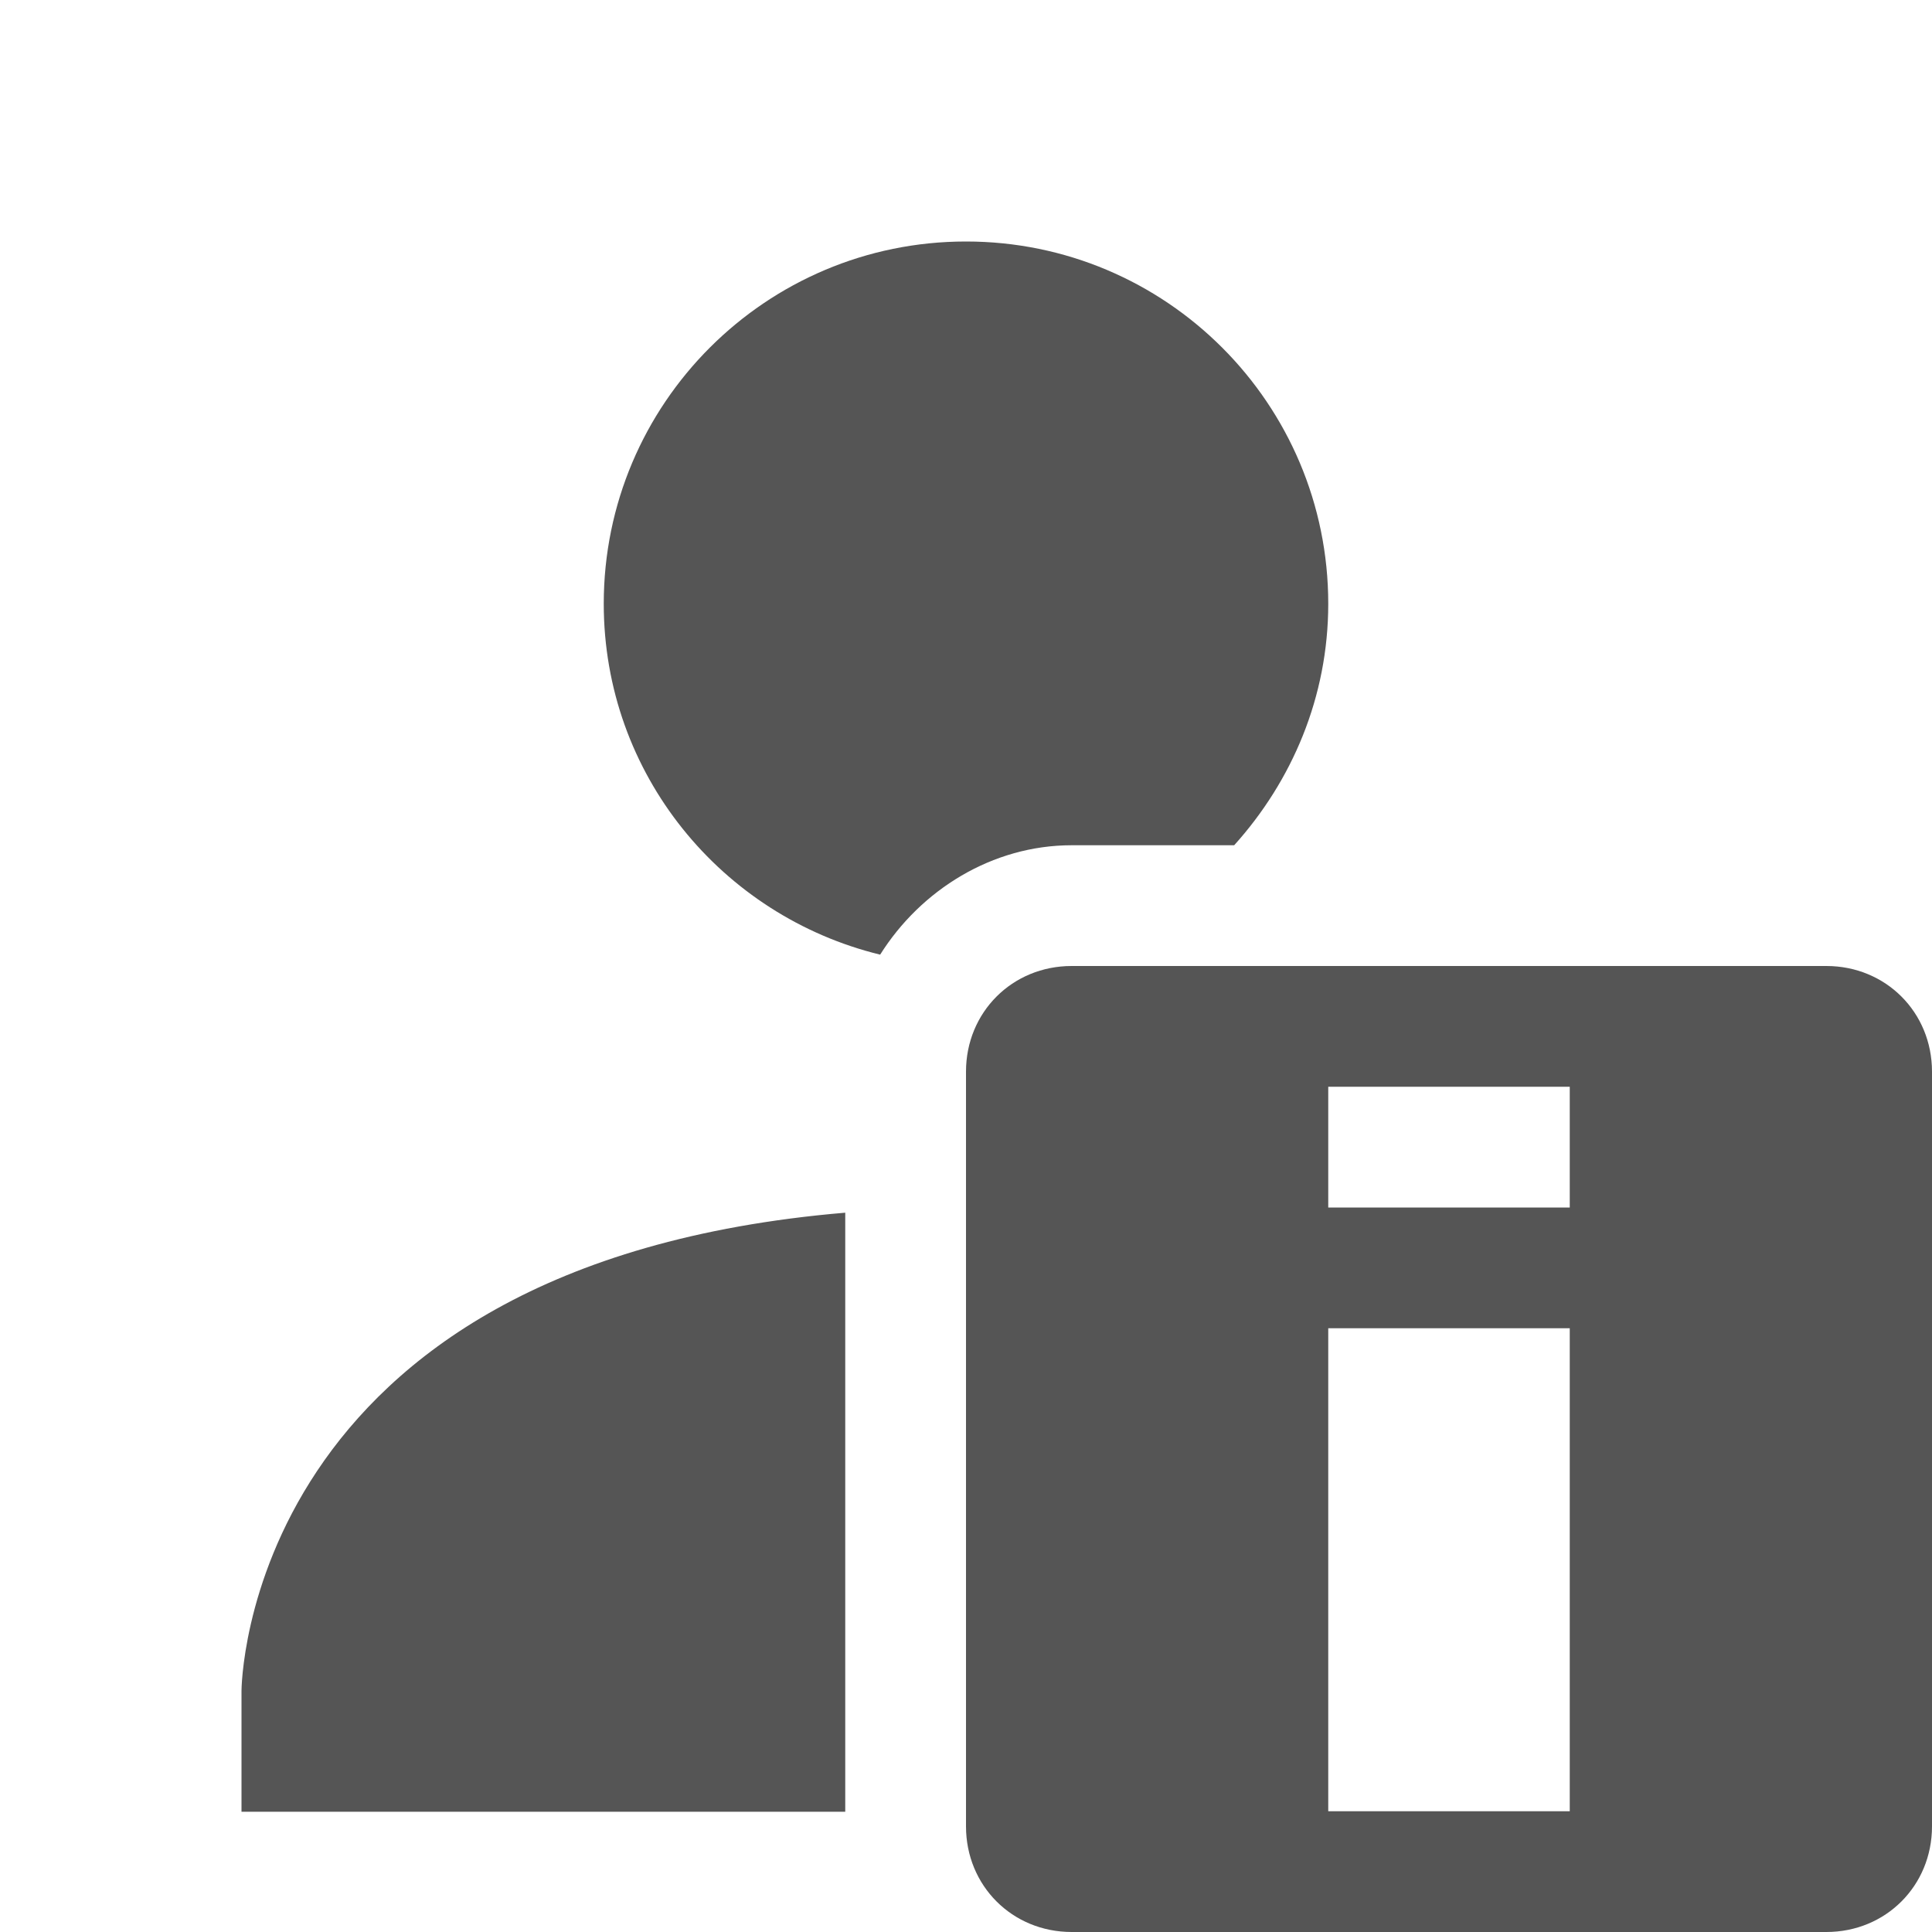
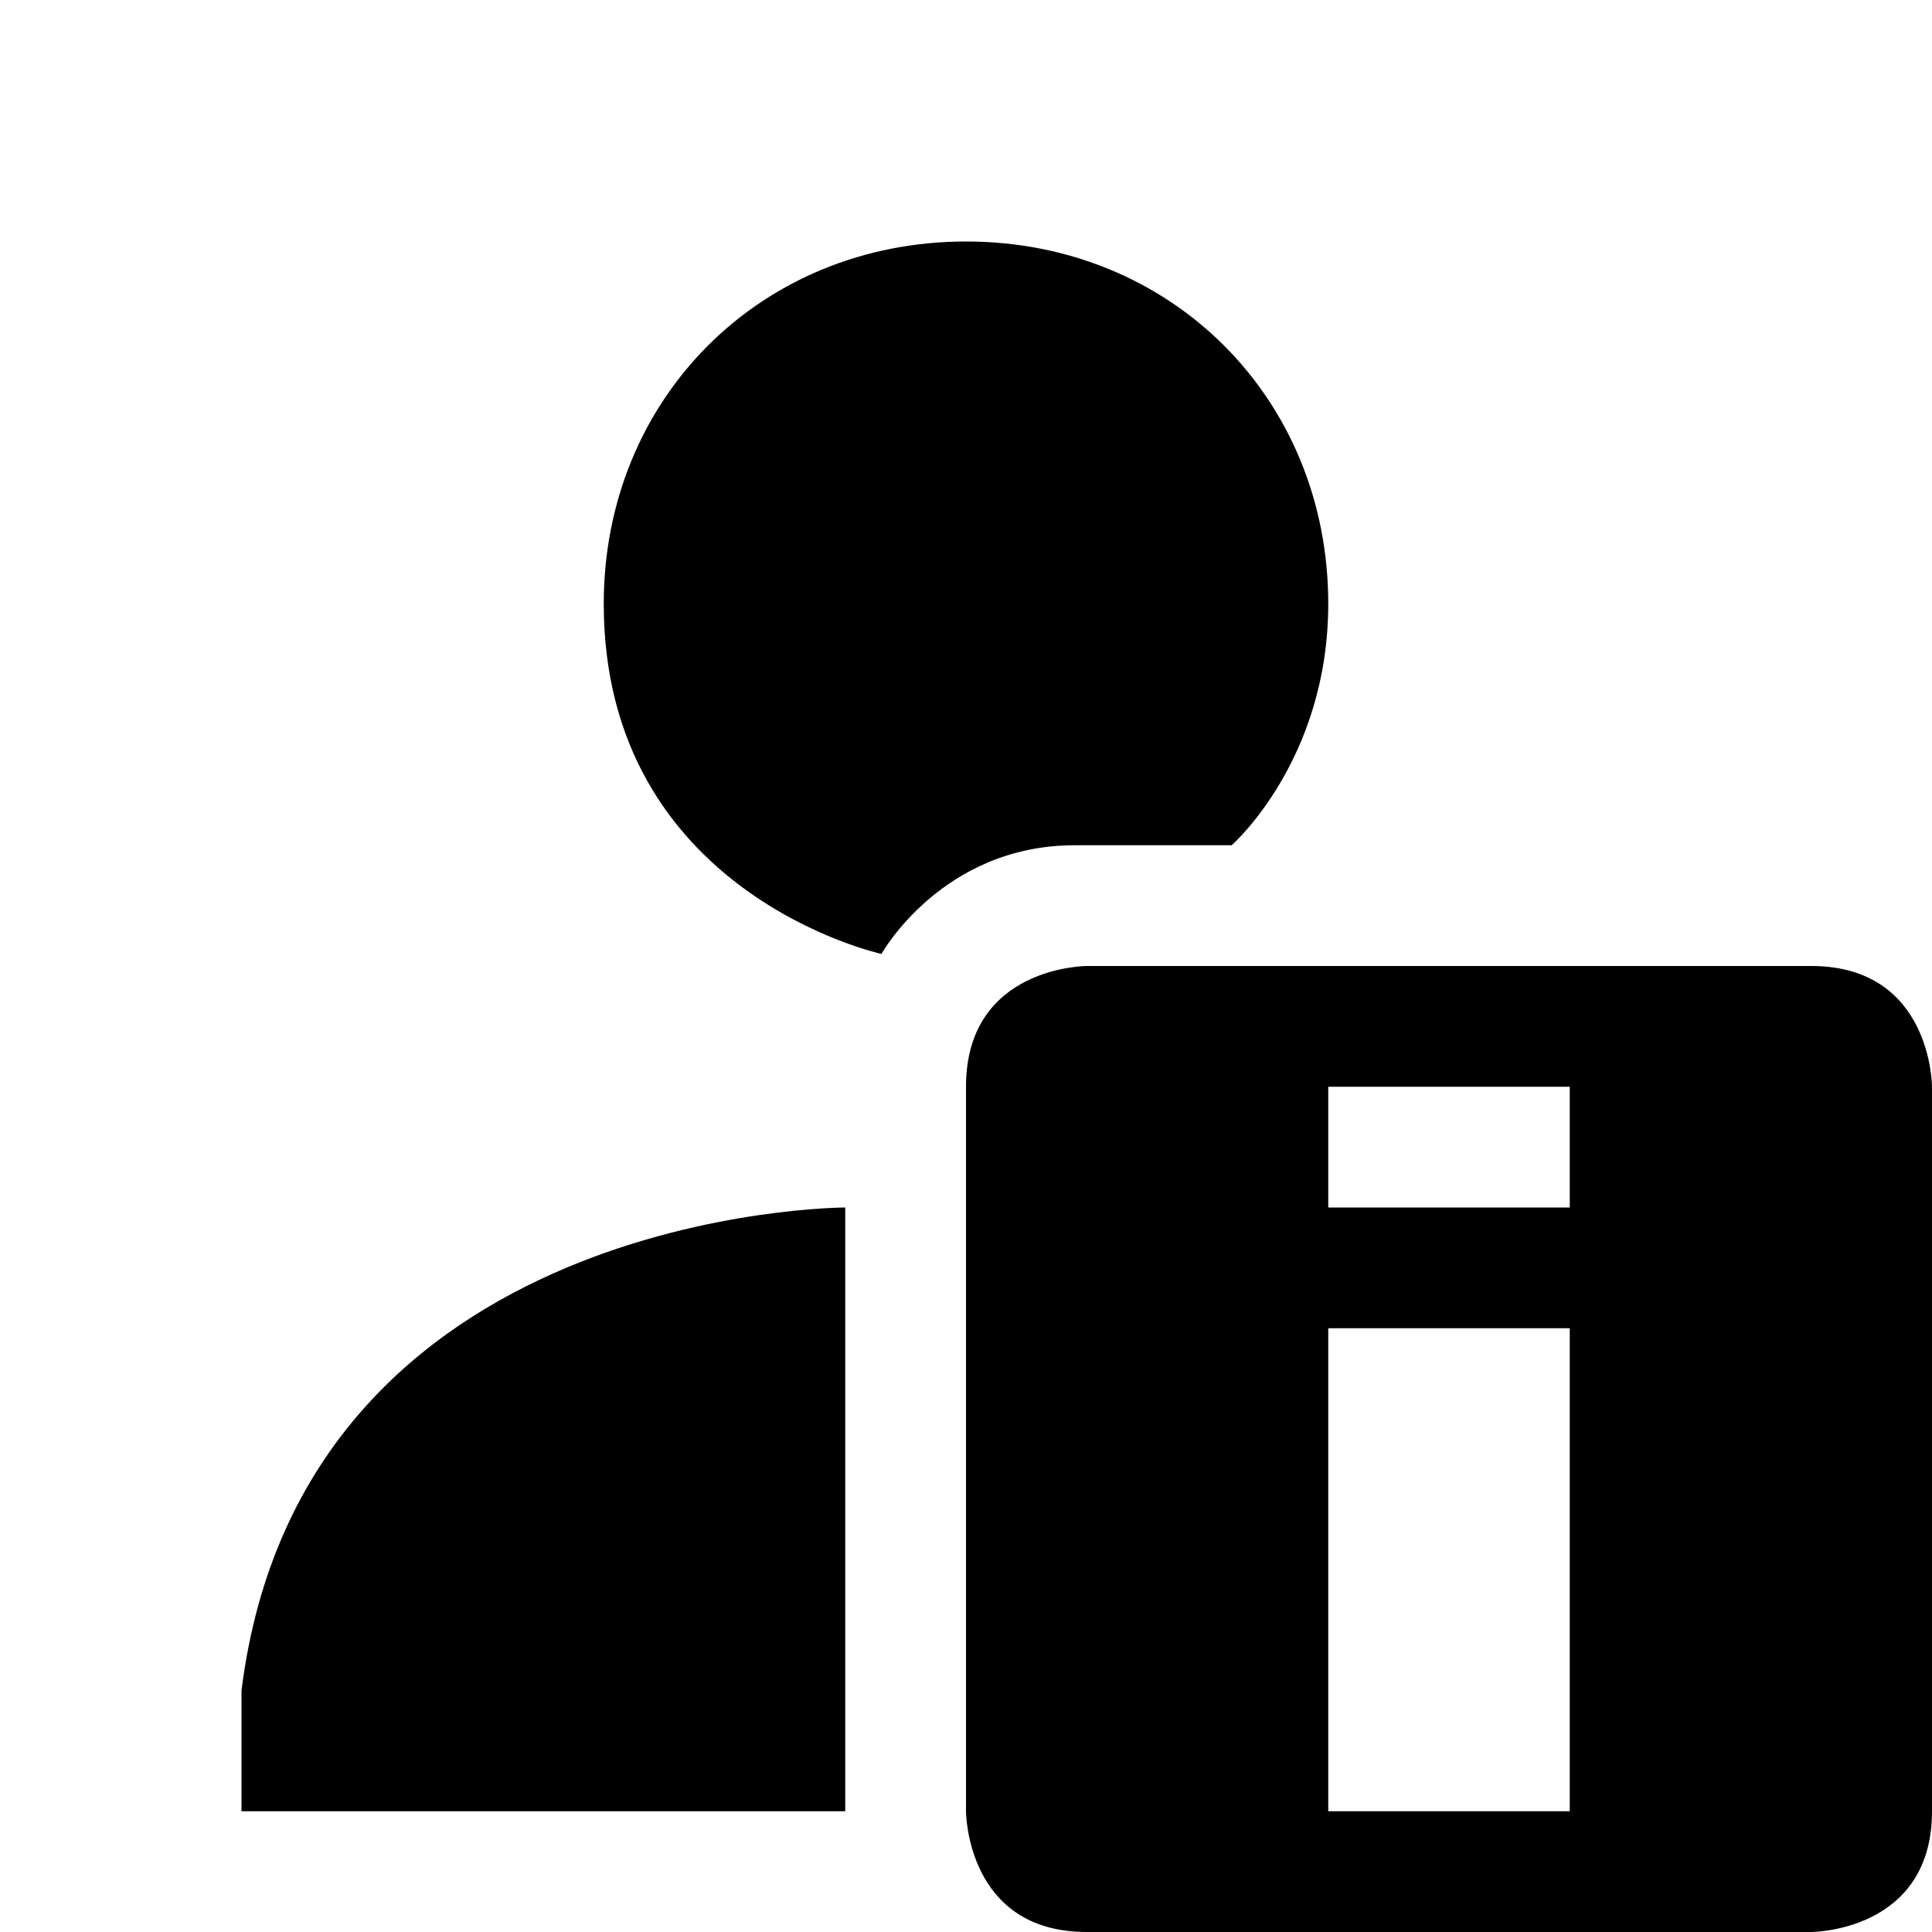
- <svg xmlns="http://www.w3.org/2000/svg" xmlns:ns1="http://www.openswatchbook.org/uri/2009/osb" height="16" id="svg7384" style="enable-background:new" version="1.1" width="16">
-   <defs id="defs7386">
-     <linearGradient id="linearGradient5606" ns1:paint="solid">
-       <stop id="stop5608" offset="0" style="stop-color:#000000;stop-opacity:1;" />
-     </linearGradient>
-     <filter id="filter7554" style="color-interpolation-filters:sRGB">
-       <feBlend id="feBlend7556" in2="BackgroundImage" mode="darken" />
-     </filter>
-   </defs>
-   <g id="layer9" style="display:inline" transform="translate(-665.0002,-61)" />
-   <g id="layer10" style="display:inline;filter:url(#filter7554)" transform="translate(-665.0002,-61)" />
-   <g id="layer1" style="display:inline" transform="translate(-424,-678)" />
-   <g id="layer14" style="display:inline" transform="translate(-665.0002,-61)" />
-   <g id="layer15" style="display:inline" transform="translate(-665.0002,-61)" />
-   <g id="g71291" style="display:inline" transform="translate(-665.0002,-61)" />
-   <g id="layer2" style="display:inline" transform="translate(-424,-528)" />
-   <g id="g6058" style="display:inline" transform="translate(-424,-528)">
-     <path d="m 432.875,536 c -0.492,0 -0.875,0.383 -0.875,0.875 l 0,6.25 c 0,0.492 0.383,0.875 0.875,0.875 l 6.25,0 c 0.492,0 0.875,-0.383 0.875,-0.875 l 0,-6.25 C 440,536.383 439.617,536 439.125,536 Z m 2.125,1 2,0 0,1 -2,0 z m 0,2 2,0 0,4 -2,0 z" id="path9233" style="color:#bebebe;display:inline;overflow:visible;visibility:visible;fill:#555555;fill-opacity:1;fill-rule:nonzero;stroke:none;stroke-width:2;marker:none;enable-background:accumulate" />
-     <path d="m 432,530 c -1.657,0 -3,1.343 -3,3 0,1.411 0.977,2.586 2.289,2.906 C 431.625,535.371 432.217,535 432.875,535 l 1.346,0 c 0.479,-0.532 0.779,-1.228 0.779,-2 0,-1.657 -1.343,-3 -3,-3 z m -1,8.043 c -4.997,0.422 -5,3.961 -5,3.961 l 0,1 5,0 0,-4.961 z m 2,0 0,4.957 1,0 0,-4 0,-0.824 c -0.308,-0.059 -0.642,-0.103 -1,-0.133 z" id="path6174-8-2" style="color:#000000;font-style:normal;font-variant:normal;font-weight:normal;font-stretch:normal;font-size:medium;line-height:normal;font-family:Sans;-inkscape-font-specification:Sans;text-indent:0;text-align:start;text-decoration:none;text-decoration-line:none;letter-spacing:normal;word-spacing:normal;text-transform:none;direction:ltr;block-progression:tb;writing-mode:lr-tb;baseline-shift:baseline;text-anchor:start;display:inline;overflow:visible;visibility:visible;fill:#555555;fill-opacity:1;stroke:none;stroke-width:2;marker:none;enable-background:accumulate" />
-   </g>
-   <g id="layer12" style="display:inline" transform="translate(-665.0002,-61)" />
+ <svg xmlns="http://www.w3.org/2000/svg" height="16" width="16">
+   <path d="m8 2c-1.7 0-3 1.3-3 3 0 2.4 2.3 2.9 2.3 2.9s.5-.9 1.6-.9h1.3s.8-.7.8-2c0-1.7-1.3-3-3-3zm1 6s-1 0-1 1v6s0 1 1 1h6s1 0 1-1v-6s0-1-1-1zm2 1h2v1h-2zm-4 1s-4.5 0-5 4v1h5zm4 1h2v4h-2z" />
</svg>
